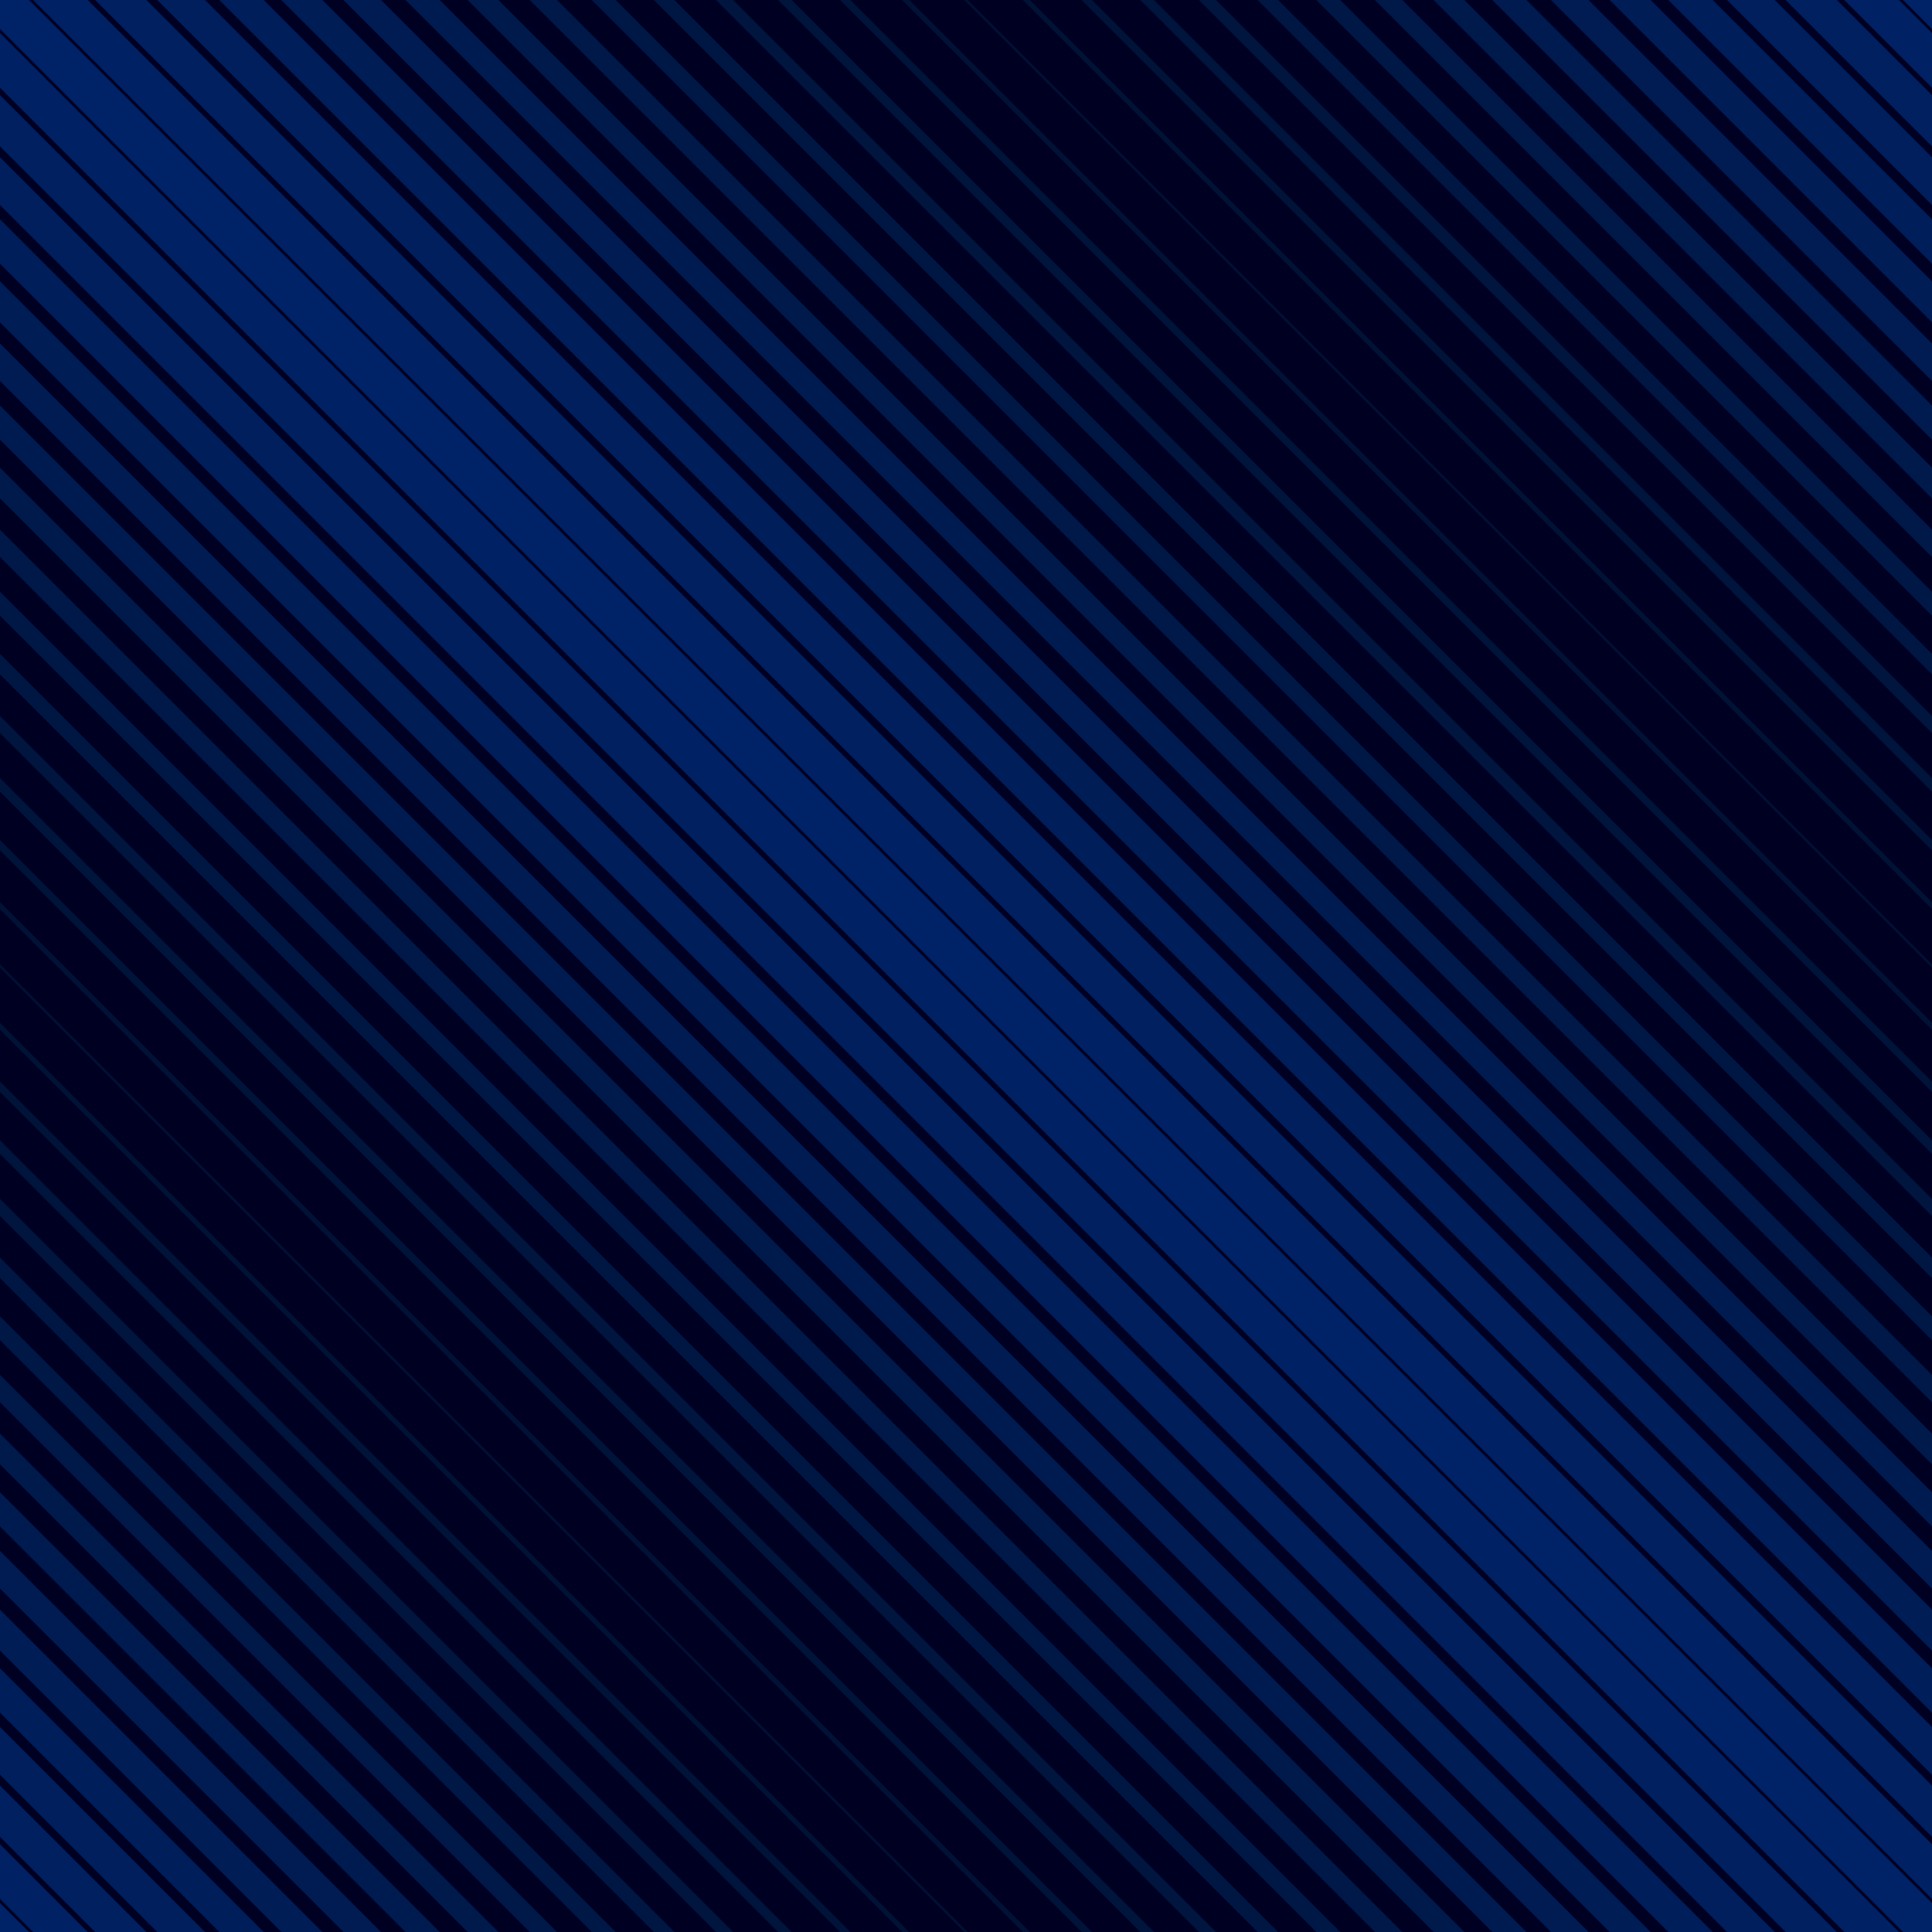
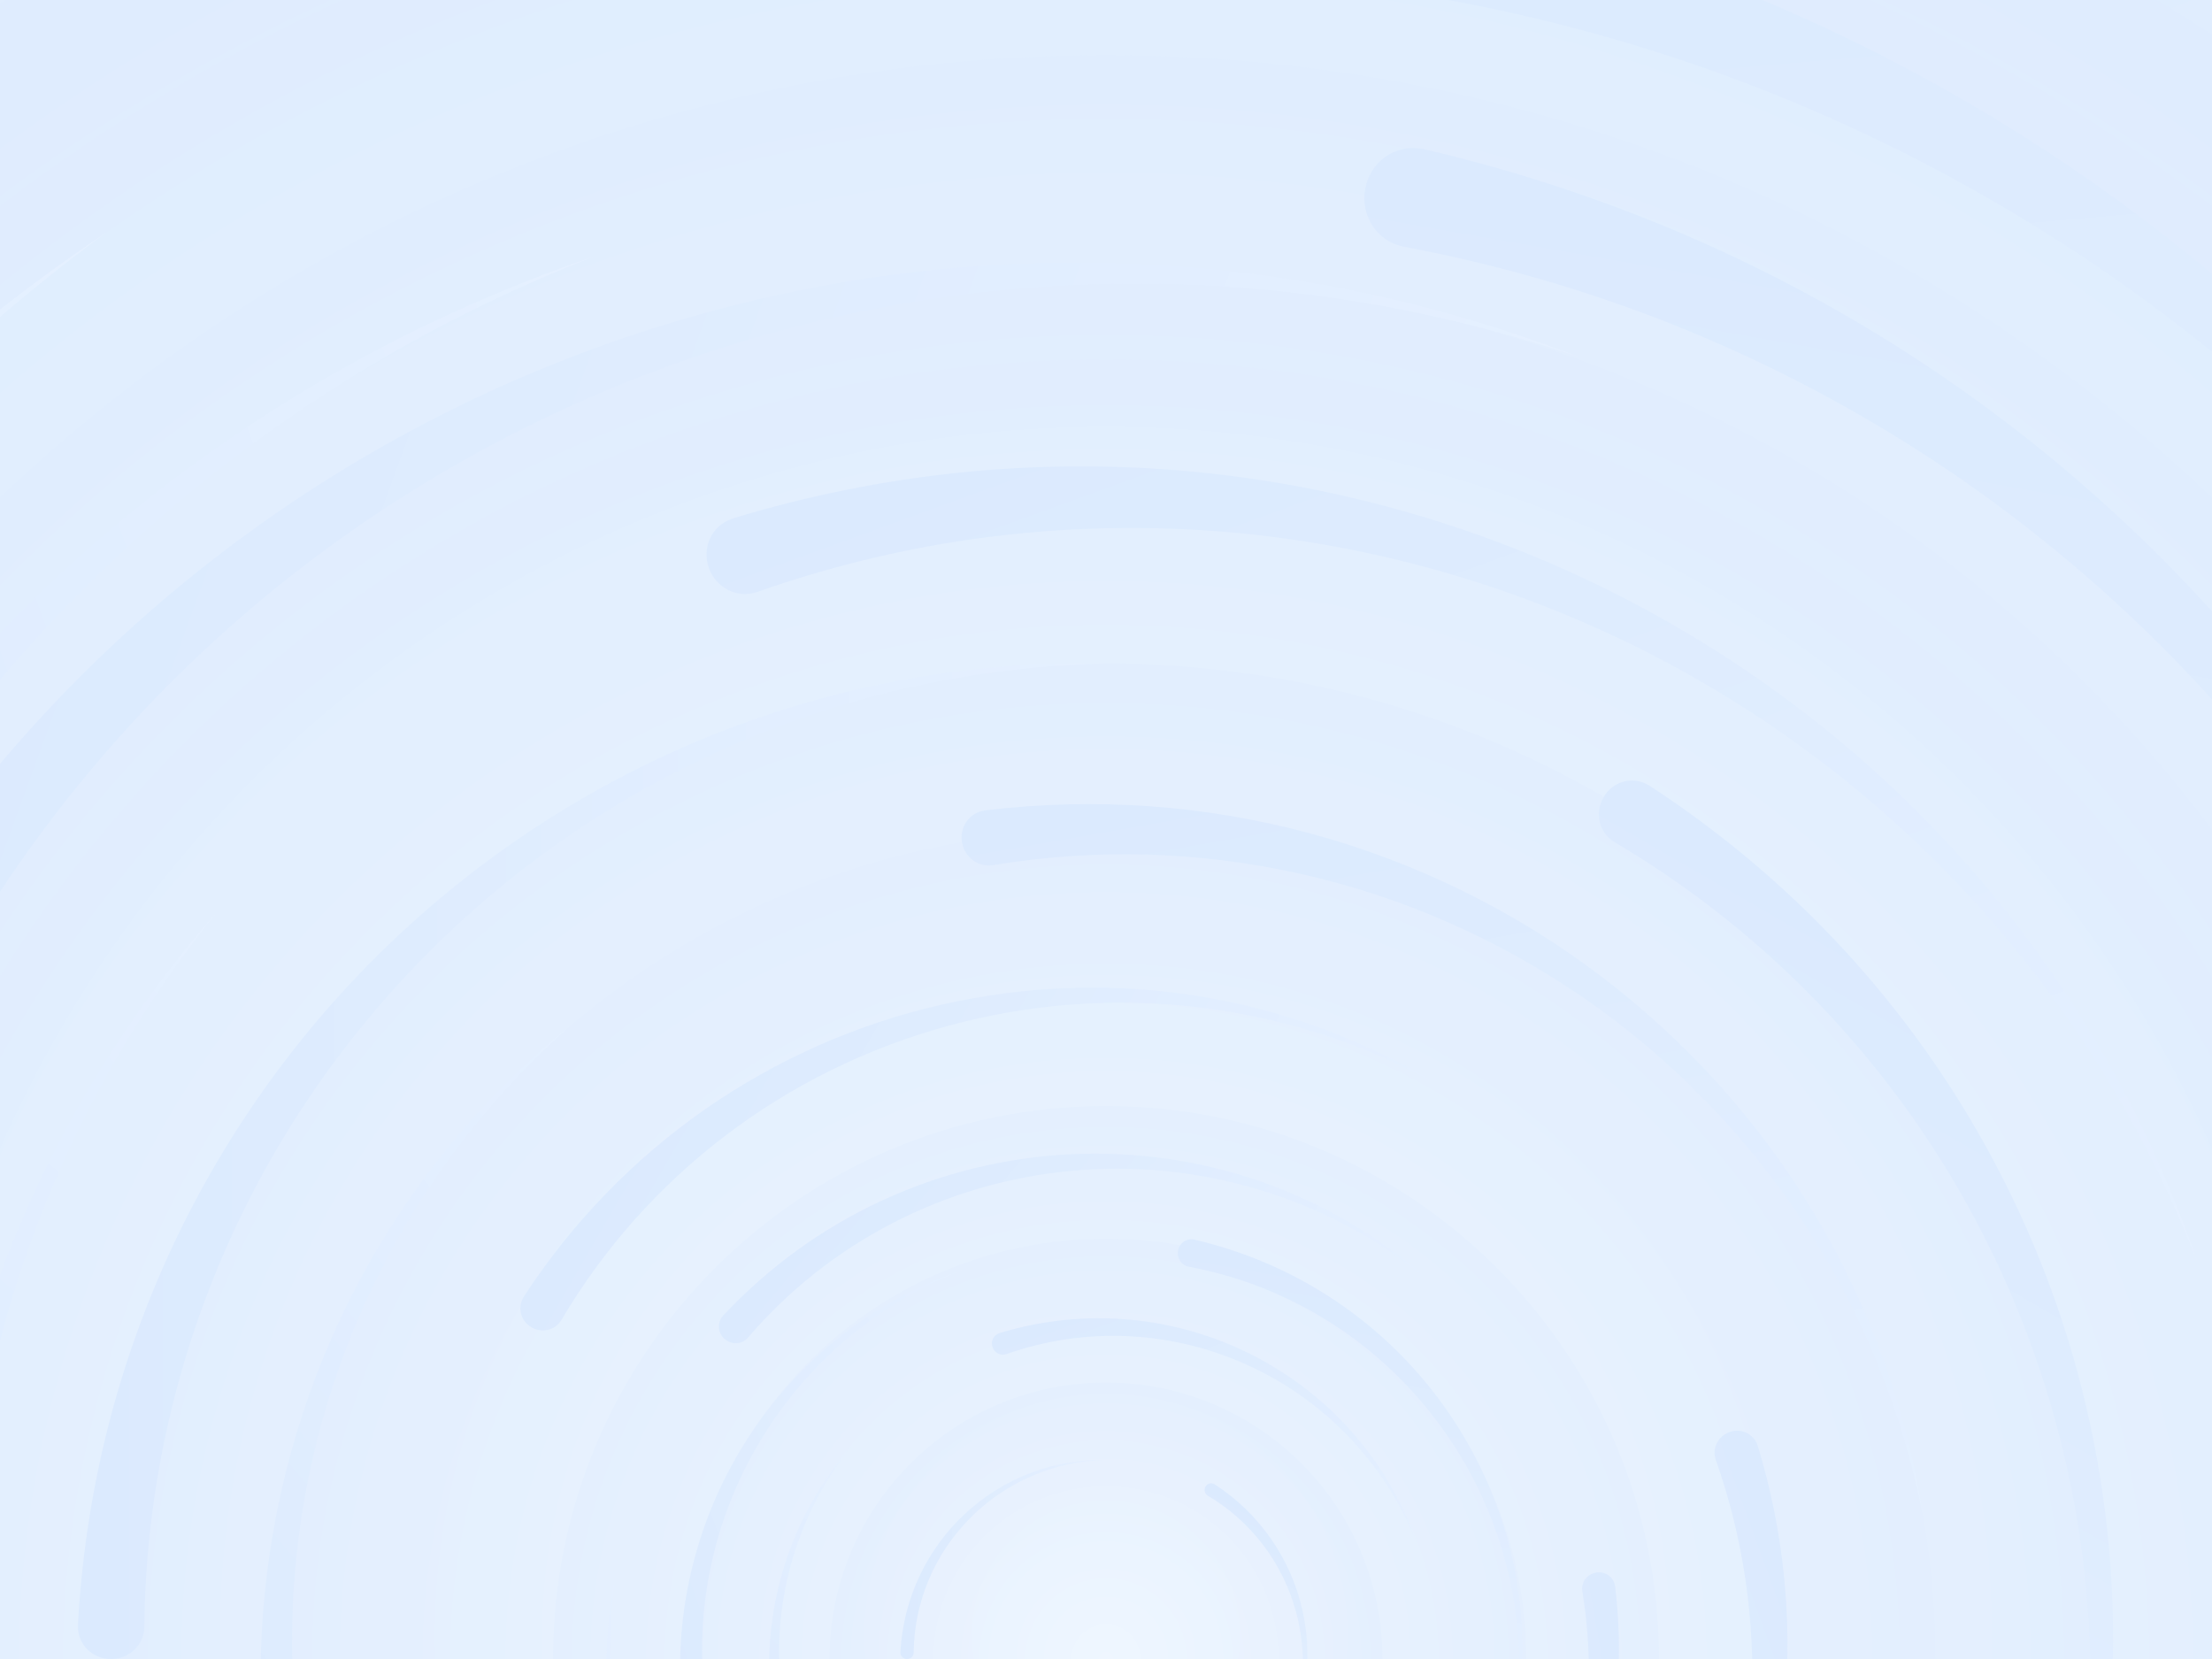
- <svg xmlns="http://www.w3.org/2000/svg" width="2000" height="2000" viewBox="0 0 800 800">
-   <rect fill="#000022" width="800" height="800" />
-   <g fill="none" stroke-opacity="1">
-     <g stroke="#026" stroke-width="17">
-       <line x1="-8" y1="-8" x2="808" y2="808" />
-       <line x1="-8" y1="792" x2="808" y2="1608" />
-       <line x1="-8" y1="-808" x2="808" y2="8" />
+ <svg xmlns="http://www.w3.org/2000/svg" viewBox="0 0 2000 1500">
+   <rect fill="#DBEAFE" width="2000" height="1500" />
+   <defs>
+     <radialGradient id="a" gradientUnits="objectBoundingBox">
+       <stop offset="0" stop-color="#EFF6FF" />
+       <stop offset="1" stop-color="#DBEAFE" />
+     </radialGradient>
+     <linearGradient id="b" gradientUnits="userSpaceOnUse" x1="0" y1="750" x2="1550" y2="750">
+       <stop offset="0" stop-color="#e5f0ff" />
+       <stop offset="1" stop-color="#DBEAFE" />
+     </linearGradient>
+     <path id="s" fill="url(#b)" d="M1549.2 51.6c-5.4 99.1-20.2 197.6-44.2 293.6c-24.1 96-57.4 189.4-99.3 278.6c-41.9 89.2-92.4 174.1-150.3 253.3c-58 79.2-123.4 152.6-195.1 219c-71.7 66.4-149.6 125.8-232.2 177.2c-82.7 51.4-170.1 94.7-260.7 129.1c-90.6 34.4-184.4 60-279.5 76.3C192.6 1495 96.1 1502 0 1500c96.1-2.1 191.8-13.3 285.4-33.6c93.6-20.2 185-49.5 272.5-87.2c87.6-37.7 171.3-83.8 249.6-137.3c78.4-53.5 151.5-114.5 217.9-181.7c66.5-67.2 126.4-140.7 178.6-218.9c52.3-78.3 96.9-161.4 133-247.9c36.1-86.5 63.8-176.2 82.6-267.6c18.8-91.4 28.6-184.4 29.6-277.4c0.3-27.6 23.2-48.7 50.8-48.4s49.5 21.8 49.2 49.5c0 0.7 0 1.3-0.1 2L1549.2 51.6z" />
+     <g id="g">
+       <use href="#s" transform="scale(0.12) rotate(60)" />
+       <use href="#s" transform="scale(0.2) rotate(10)" />
+       <use href="#s" transform="scale(0.25) rotate(40)" />
+       <use href="#s" transform="scale(0.3) rotate(-20)" />
+       <use href="#s" transform="scale(0.4) rotate(-30)" />
+       <use href="#s" transform="scale(0.5) rotate(20)" />
+       <use href="#s" transform="scale(0.6) rotate(60)" />
+       <use href="#s" transform="scale(0.7) rotate(10)" />
+       <use href="#s" transform="scale(0.835) rotate(-40)" />
+       <use href="#s" transform="scale(0.9) rotate(40)" />
+       <use href="#s" transform="scale(1.05) rotate(25)" />
+       <use href="#s" transform="scale(1.2) rotate(8)" />
+       <use href="#s" transform="scale(1.333) rotate(-60)" />
+       <use href="#s" transform="scale(1.45) rotate(-30)" />
+       <use href="#s" transform="scale(1.6) rotate(10)" />
    </g>
-     <g stroke="#002163" stroke-width="16">
-       <line x1="-8" y1="767" x2="808" y2="1583" />
-       <line x1="-8" y1="17" x2="808" y2="833" />
-       <line x1="-8" y1="-33" x2="808" y2="783" />
-       <line x1="-8" y1="-783" x2="808" y2="33" />
-     </g>
-     <g stroke="#002060" stroke-width="15">
-       <line x1="-8" y1="742" x2="808" y2="1558" />
-       <line x1="-8" y1="42" x2="808" y2="858" />
-       <line x1="-8" y1="-58" x2="808" y2="758" />
-       <line x1="-8" y1="-758" x2="808" y2="58" />
-     </g>
-     <g stroke="#001f5c" stroke-width="14">
-       <line x1="-8" y1="67" x2="808" y2="883" />
-       <line x1="-8" y1="717" x2="808" y2="1533" />
-       <line x1="-8" y1="-733" x2="808" y2="83" />
-       <line x1="-8" y1="-83" x2="808" y2="733" />
-     </g>
-     <g stroke="#001e59" stroke-width="13">
-       <line x1="-8" y1="92" x2="808" y2="908" />
-       <line x1="-8" y1="692" x2="808" y2="1508" />
-       <line x1="-8" y1="-108" x2="808" y2="708" />
-       <line x1="-8" y1="-708" x2="808" y2="108" />
-     </g>
-     <g stroke="#001d56" stroke-width="12">
-       <line x1="-8" y1="667" x2="808" y2="1483" />
-       <line x1="-8" y1="117" x2="808" y2="933" />
-       <line x1="-8" y1="-133" x2="808" y2="683" />
-       <line x1="-8" y1="-683" x2="808" y2="133" />
-     </g>
-     <g stroke="#001c53" stroke-width="11">
-       <line x1="-8" y1="642" x2="808" y2="1458" />
-       <line x1="-8" y1="142" x2="808" y2="958" />
-       <line x1="-8" y1="-158" x2="808" y2="658" />
-       <line x1="-8" y1="-658" x2="808" y2="158" />
-     </g>
-     <g stroke="#001b4f" stroke-width="10">
-       <line x1="-8" y1="167" x2="808" y2="983" />
-       <line x1="-8" y1="617" x2="808" y2="1433" />
-       <line x1="-8" y1="-633" x2="808" y2="183" />
-       <line x1="-8" y1="-183" x2="808" y2="633" />
-     </g>
-     <g stroke="#001a4c" stroke-width="9">
-       <line x1="-8" y1="592" x2="808" y2="1408" />
-       <line x1="-8" y1="192" x2="808" y2="1008" />
-       <line x1="-8" y1="-608" x2="808" y2="208" />
-       <line x1="-8" y1="-208" x2="808" y2="608" />
-     </g>
-     <g stroke="#001949" stroke-width="8">
-       <line x1="-8" y1="567" x2="808" y2="1383" />
-       <line x1="-8" y1="217" x2="808" y2="1033" />
-       <line x1="-8" y1="-233" x2="808" y2="583" />
-       <line x1="-8" y1="-583" x2="808" y2="233" />
-     </g>
-     <g stroke="#001846" stroke-width="7">
-       <line x1="-8" y1="242" x2="808" y2="1058" />
-       <line x1="-8" y1="542" x2="808" y2="1358" />
-       <line x1="-8" y1="-558" x2="808" y2="258" />
-       <line x1="-8" y1="-258" x2="808" y2="558" />
-     </g>
-     <g stroke="#001743" stroke-width="6">
-       <line x1="-8" y1="267" x2="808" y2="1083" />
-       <line x1="-8" y1="517" x2="808" y2="1333" />
-       <line x1="-8" y1="-533" x2="808" y2="283" />
-       <line x1="-8" y1="-283" x2="808" y2="533" />
-     </g>
-     <g stroke="#00163f" stroke-width="5">
-       <line x1="-8" y1="292" x2="808" y2="1108" />
-       <line x1="-8" y1="492" x2="808" y2="1308" />
-       <line x1="-8" y1="-308" x2="808" y2="508" />
-       <line x1="-8" y1="-508" x2="808" y2="308" />
-     </g>
-     <g stroke="#00153c" stroke-width="4">
-       <line x1="-8" y1="467" x2="808" y2="1283" />
-       <line x1="-8" y1="317" x2="808" y2="1133" />
-       <line x1="-8" y1="-333" x2="808" y2="483" />
-       <line x1="-8" y1="-483" x2="808" y2="333" />
-     </g>
-     <g stroke="#001439" stroke-width="3">
-       <line x1="-8" y1="342" x2="808" y2="1158" />
-       <line x1="-8" y1="442" x2="808" y2="1258" />
-       <line x1="-8" y1="-458" x2="808" y2="358" />
-       <line x1="-8" y1="-358" x2="808" y2="458" />
-     </g>
-     <g stroke="#001336" stroke-width="2">
-       <line x1="-8" y1="367" x2="808" y2="1183" />
-       <line x1="-8" y1="417" x2="808" y2="1233" />
-       <line x1="-8" y1="-433" x2="808" y2="383" />
-       <line x1="-8" y1="-383" x2="808" y2="433" />
-     </g>
-     <g stroke="#013" stroke-width="1">
-       <line x1="-8" y1="392" x2="808" y2="1208" />
-       <line x1="-8" y1="-408" x2="808" y2="408" />
+   </defs>
+   <g transform="translate(1000 0)">
+     <g transform="translate(0 1500)">
+       <circle fill="url(#a)" r="3000" />
+       <g opacity="0.5">
+         <circle fill="url(#a)" r="2000" />
+         <circle fill="url(#a)" r="1800" />
+         <circle fill="url(#a)" r="1700" />
+         <circle fill="url(#a)" r="1651" />
+         <circle fill="url(#a)" r="1450" />
+         <circle fill="url(#a)" r="1250" />
+         <circle fill="url(#a)" r="1175" />
+         <circle fill="url(#a)" r="900" />
+         <circle fill="url(#a)" r="750" />
+         <circle fill="url(#a)" r="500" />
+         <circle fill="url(#a)" r="380" />
+         <circle fill="url(#a)" r="250" />
+       </g>
+       <g transform="">
+         <use href="#g" transform="rotate(10)" />
+         <use href="#g" transform="rotate(120)" />
+         <use href="#g" transform="rotate(240)" />
+       </g>
+       <circle fill-opacity="0" fill="url(#a)" r="3000" />
    </g>
  </g>
</svg>
